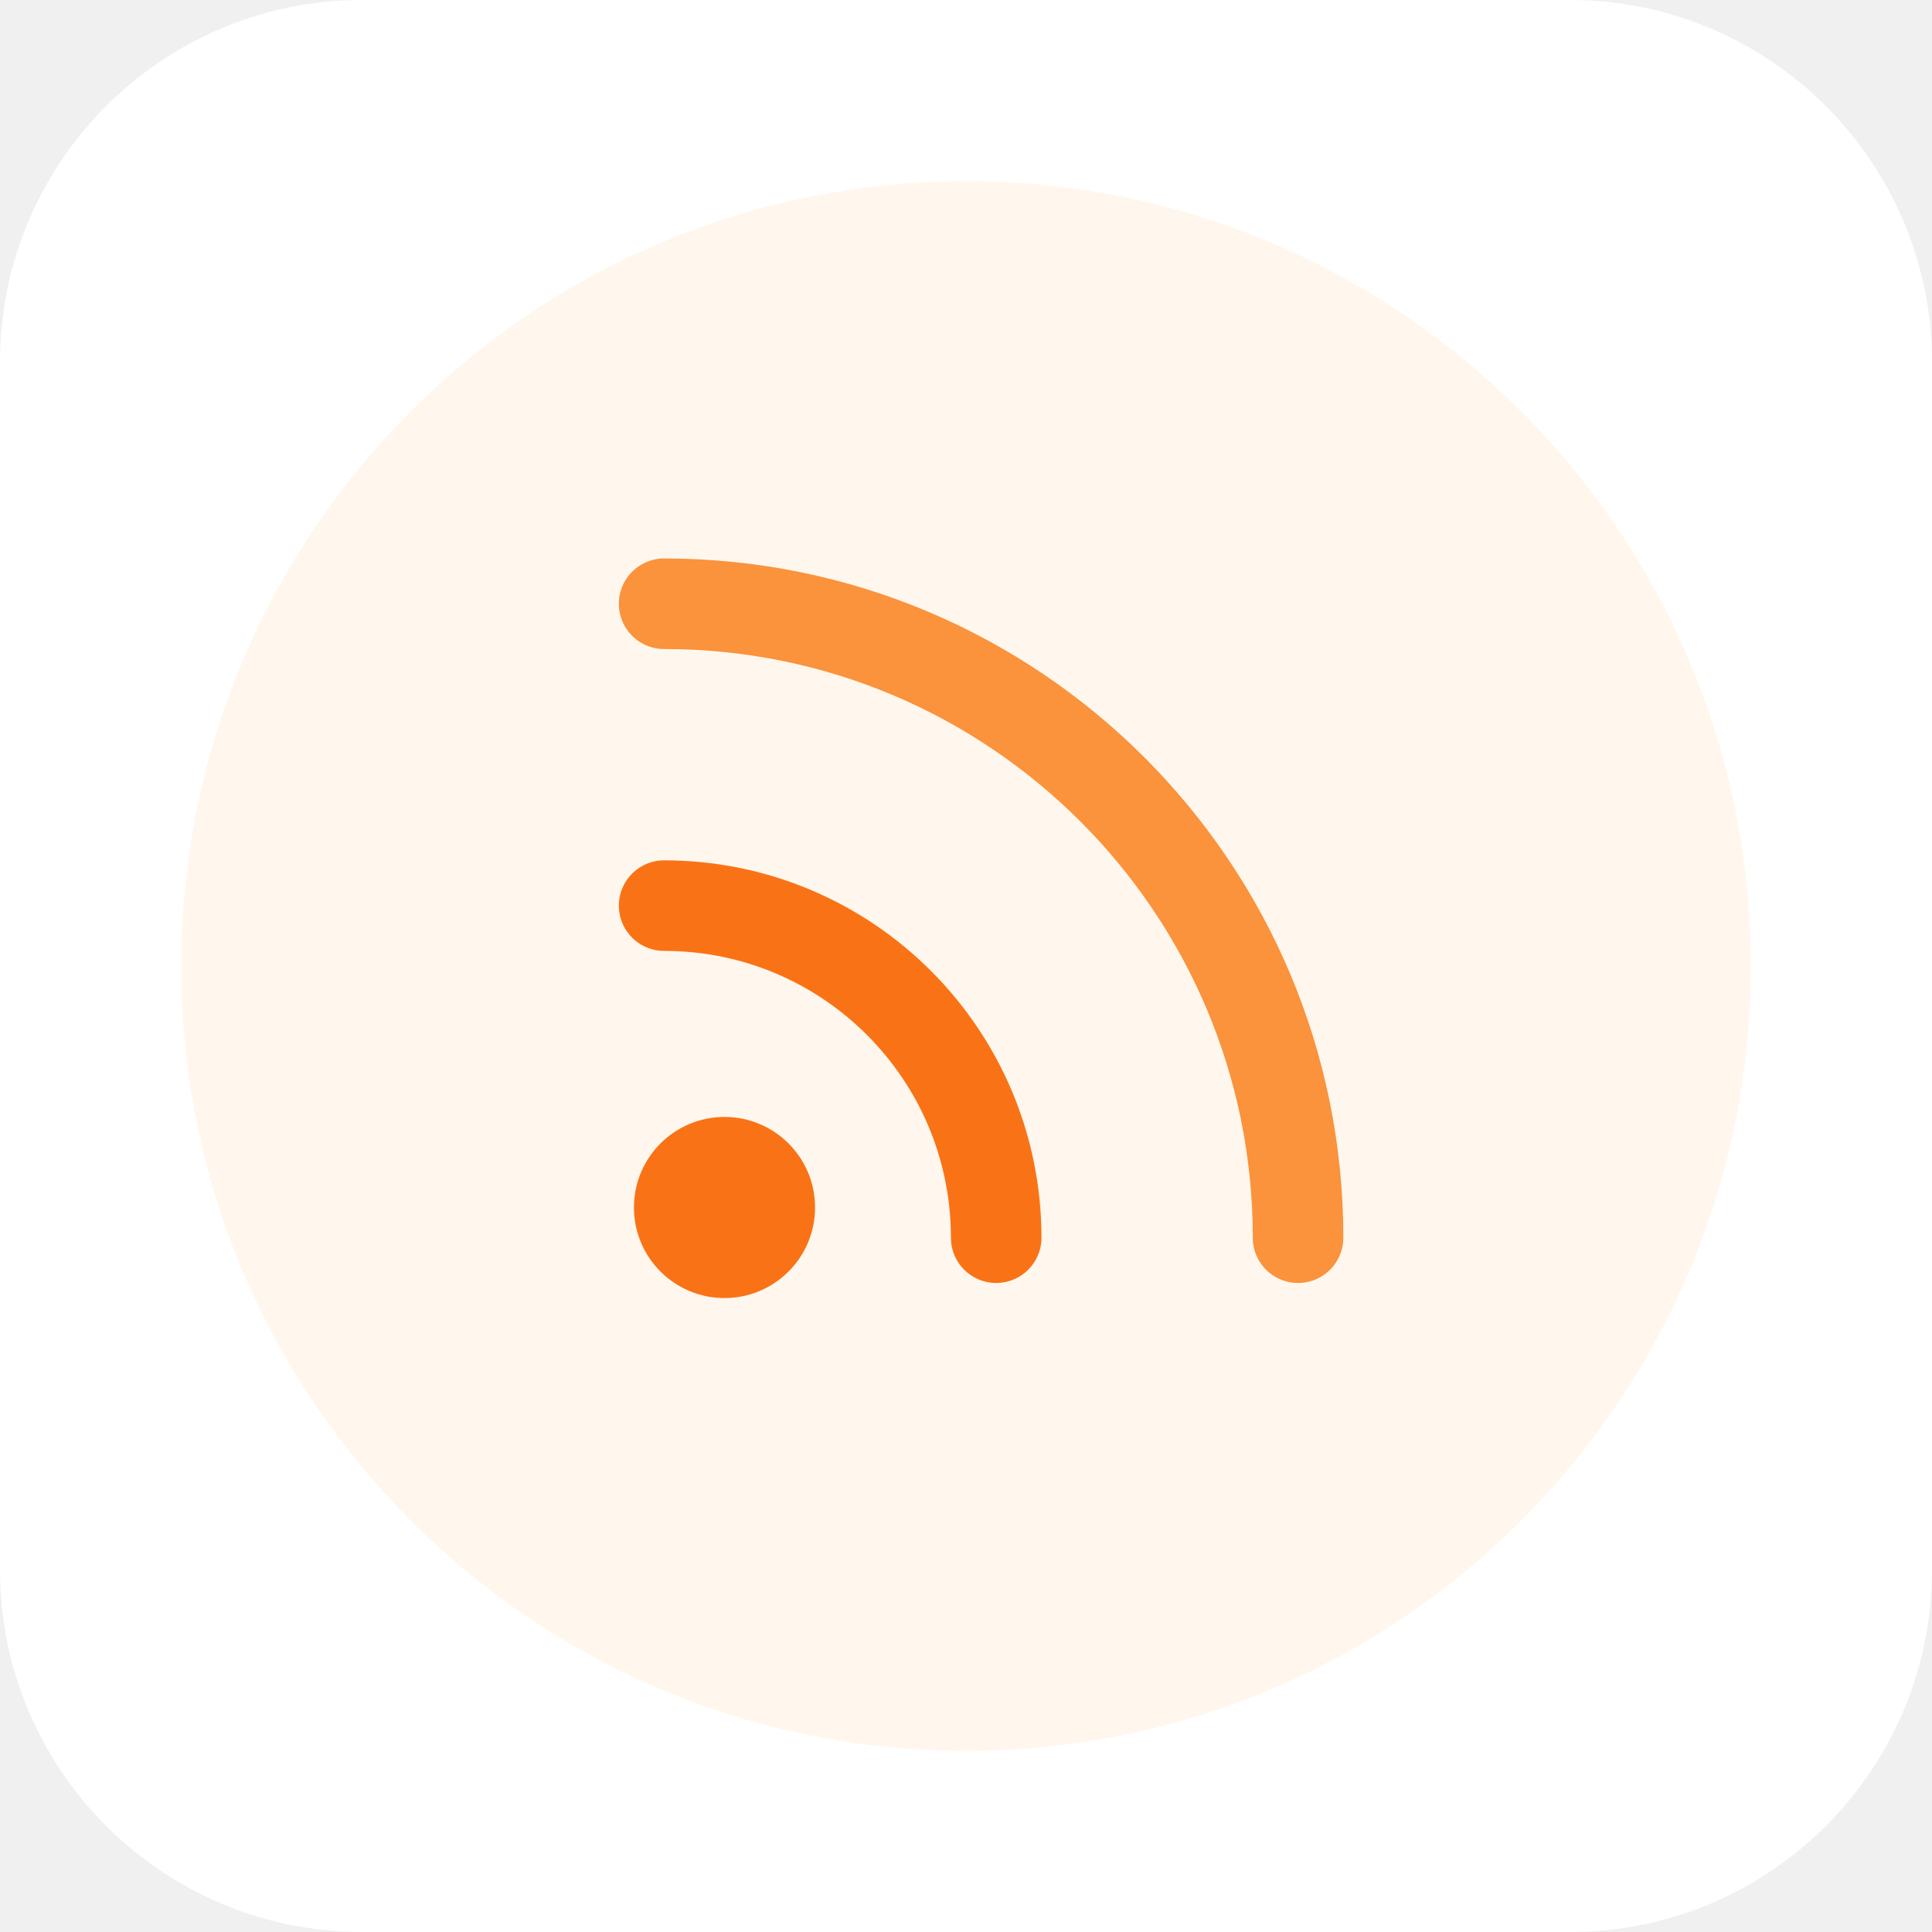
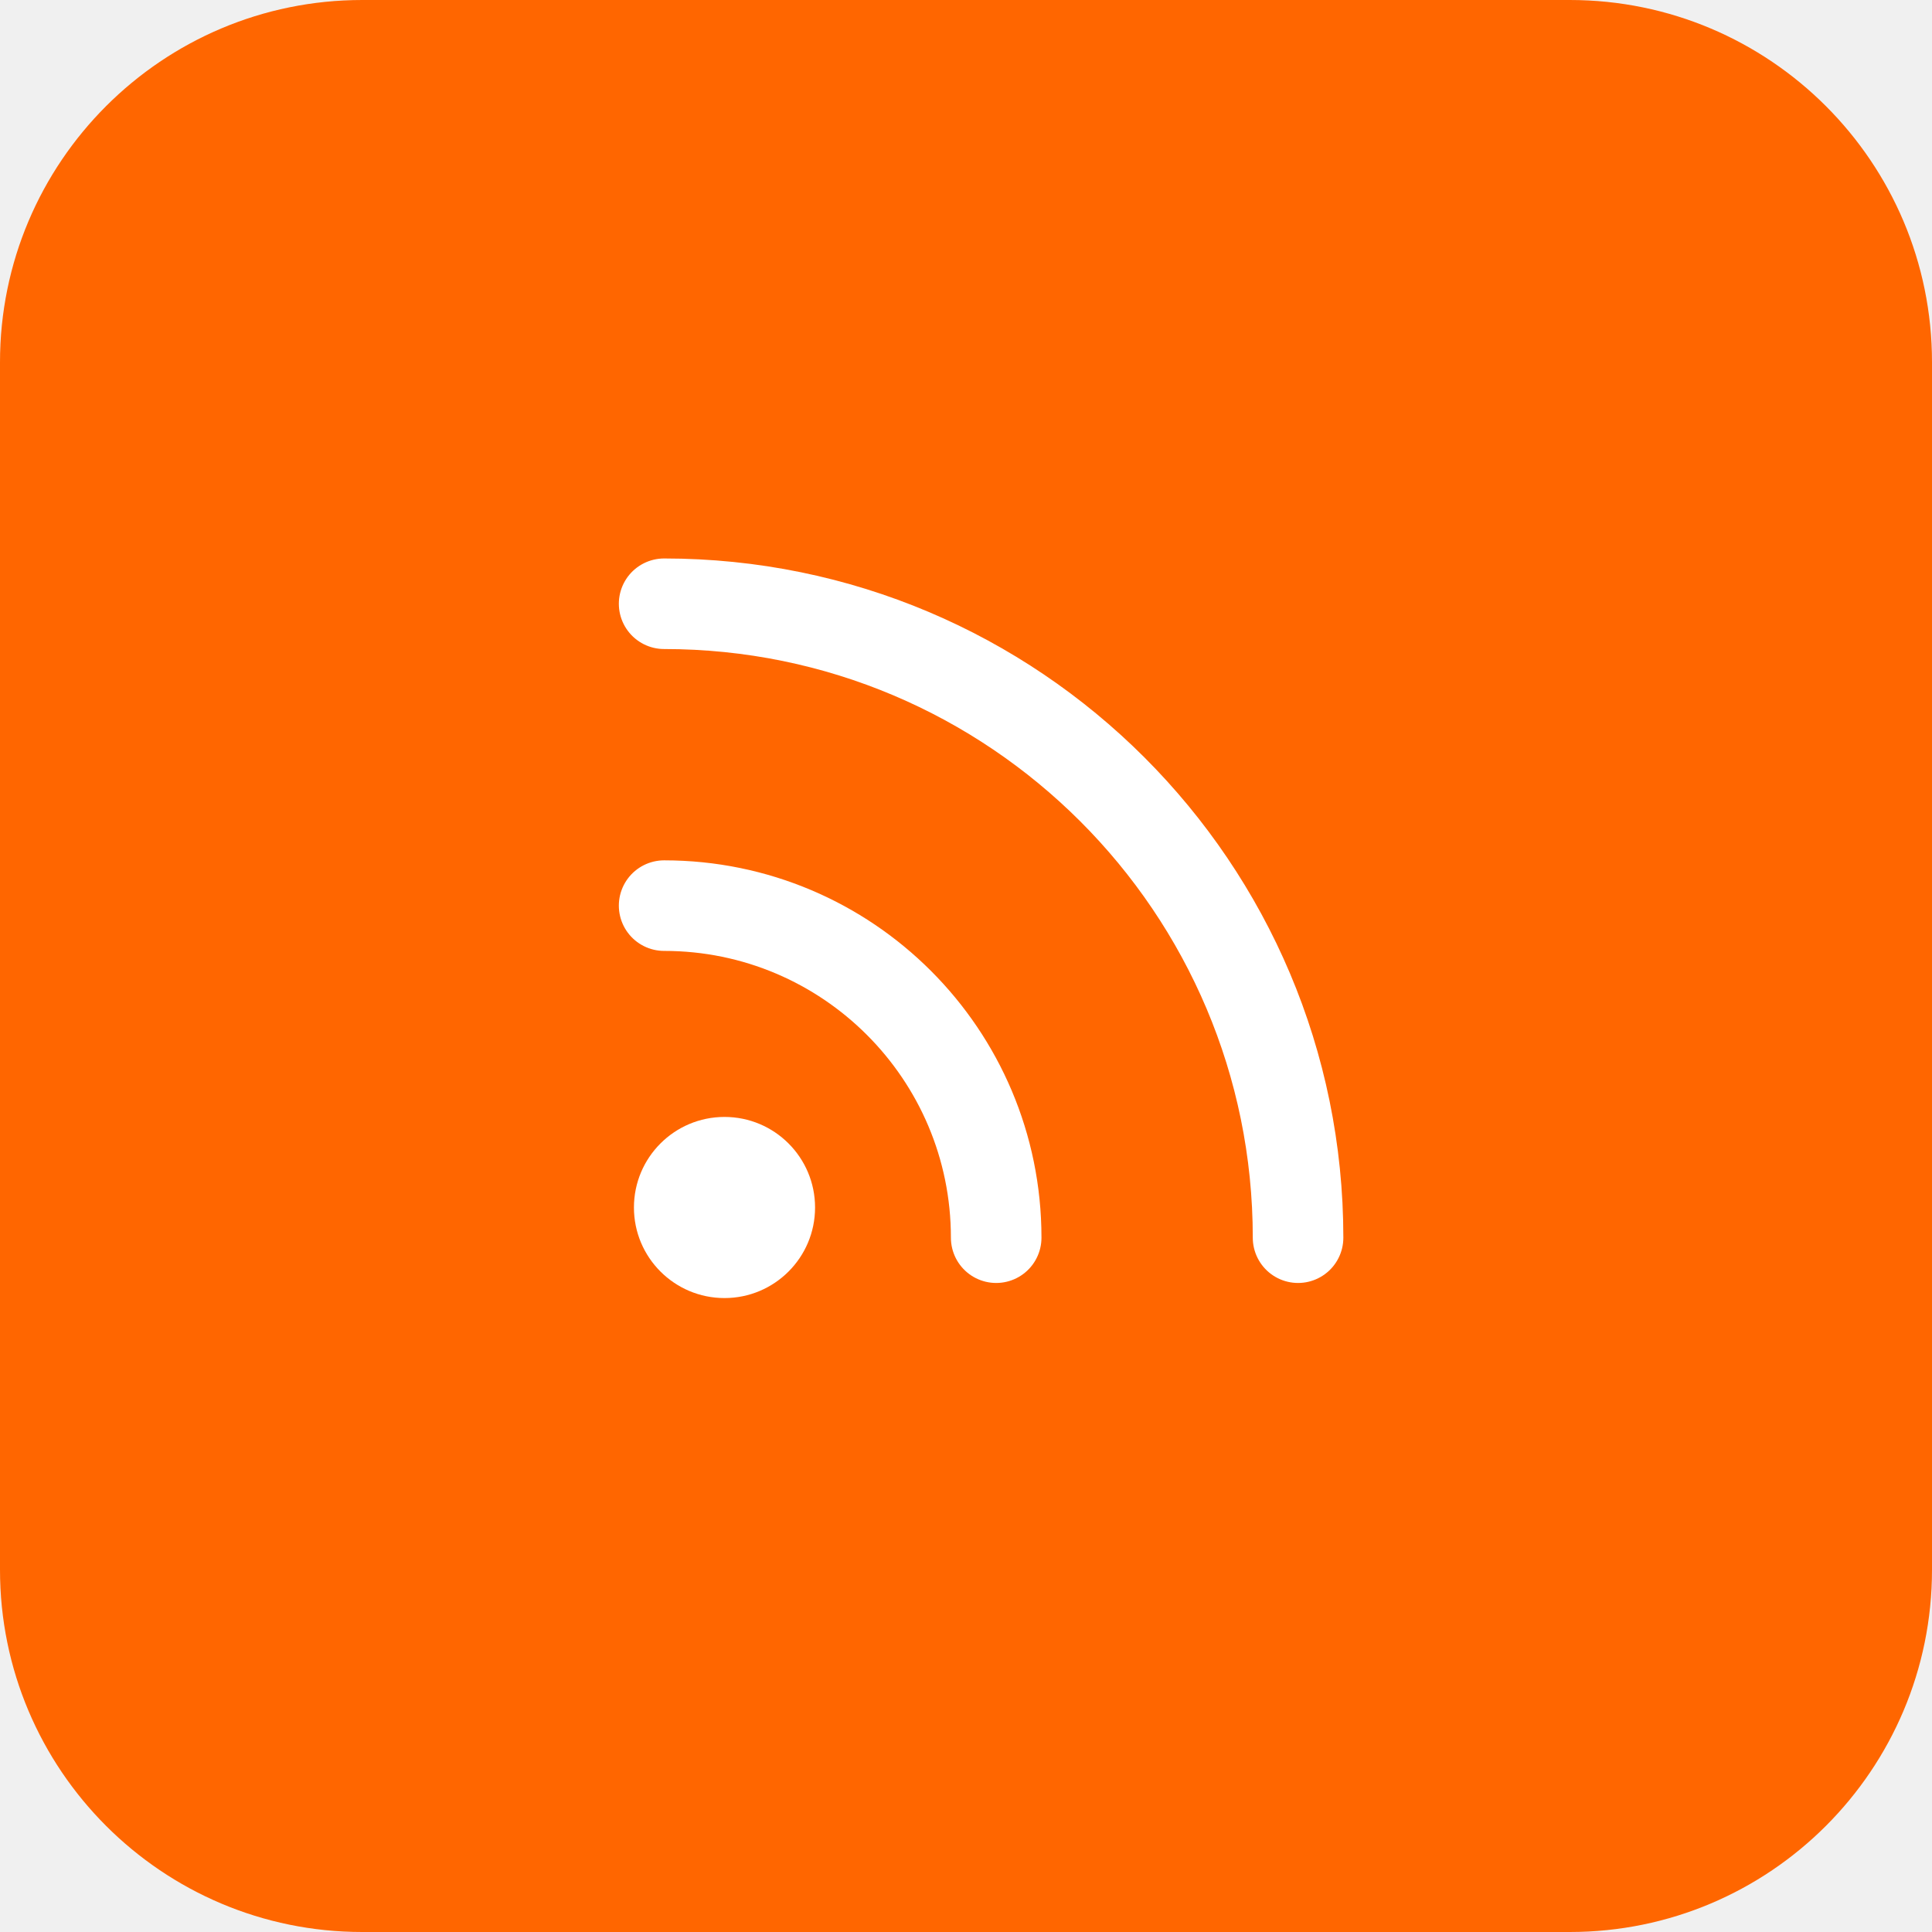
<svg xmlns="http://www.w3.org/2000/svg" width="128" height="128" viewBox="0 0 128 128" fill="none">
-   <rect width="128" height="128" rx="24" fill="white" />
-   <circle cx="64" cy="64" r="52" fill="#FFF7ED" />
-   <circle cx="48" cy="80" r="6" fill="#F97316" />
-   <path d="M44 60C56.15 60 66 69.85 66 82" stroke="#F97316" stroke-width="6" stroke-linecap="round" />
-   <path d="M44 40C67.196 40 86 58.804 86 82" stroke="#FB923C" stroke-width="6" stroke-linecap="round" />
+   <rect width="128" height="128" rx="24" fill="#FF6600" />
+   <circle cx="48" cy="80" r="6" fill="white" />
+   <path d="M44 60C56.15 60 66 69.85 66 82" stroke="white" stroke-width="6" stroke-linecap="round" />
+   <path d="M44 40C67.196 40 86 58.804 86 82" stroke="white" stroke-width="6" stroke-linecap="round" />
</svg>
